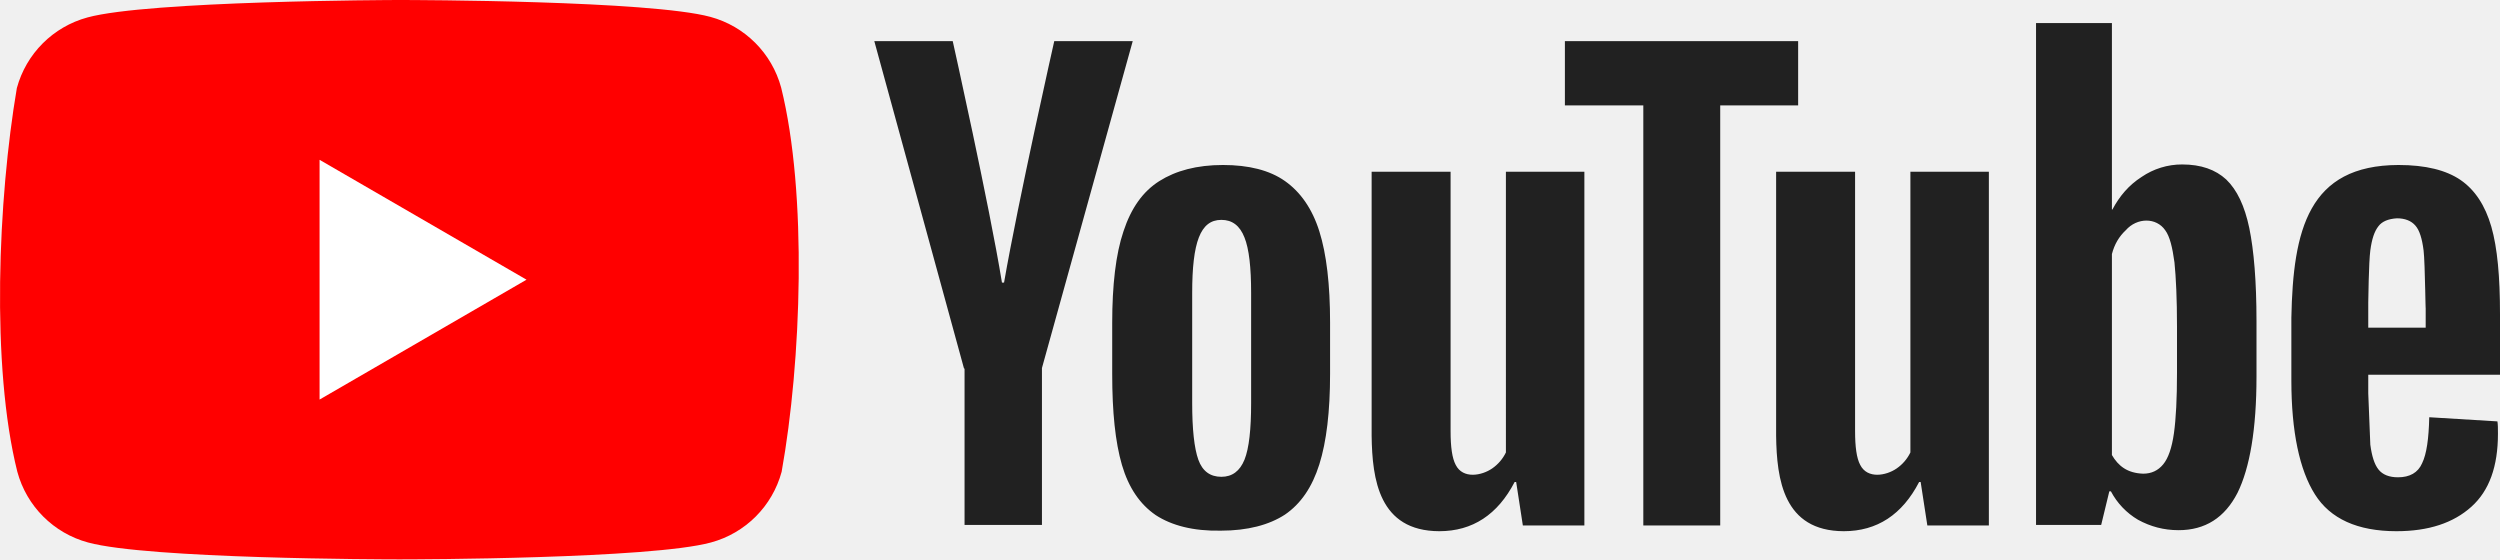
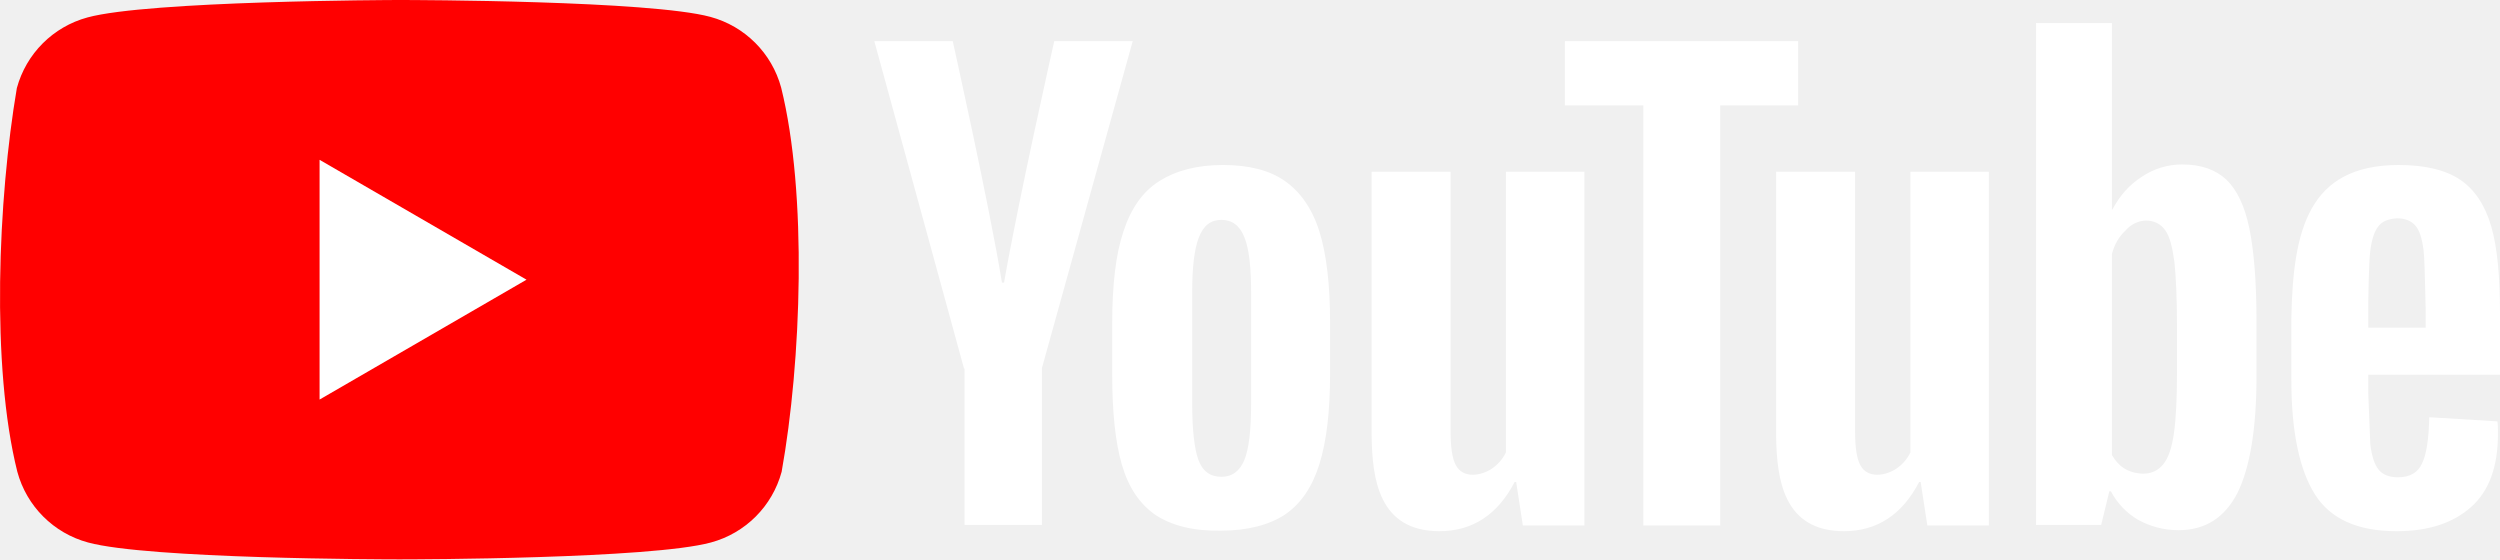
<svg xmlns="http://www.w3.org/2000/svg" shape-rendering="geometricPrecision" text-rendering="geometricPrecision" image-rendering="optimizeQuality" fill-rule="evenodd" clip-rule="evenodd" viewBox="0 0 512 114.56">
  <g fill-rule="nonzero">
    <path fill="red" d="M159.98 17.94A20.575 20.575 0 0 0 145.5 3.46C133.2.11 84.87 0 81.86 0h-.18c-1.56 0-51.26.16-63.76 3.57A20.566 20.566 0 0 0 3.45 18.04c-3.84 22.56-5.33 56.93.1 78.58a20.558 20.558 0 0 0 14.48 14.48c12.3 3.36 60.63 3.46 63.64 3.46h.29c3.01 0 51.35-.1 63.64-3.46a20.558 20.558 0 0 0 14.48-14.48c4.05-22.59 5.3-56.93-.1-78.68z" />
    <path fill="#fff" d="m65.45 81.83 42.38-24.55-42.38-24.55z" />
-     <path fill="#212121" d="M197.43 75.48 179.06 8.43h16.06s7.51 33.63 10.08 49.44h.43c2.91-16.78 10.28-49.44 10.28-49.44h16.07l-18.59 66.94v32.14h-15.85V75.48h-.11zm209.89-40.31v72.45h-12.6l-1.37-8.91h-.31c-3.46 6.68-8.61 10.08-15.44 10.08-12.35-.04-13.73-10.61-13.85-19.52v-54.1h16.17v53.14c0 3.18.31 5.52 1.05 6.9 1.49 2.95 5.35 2.19 7.45.74a8.422 8.422 0 0 0 2.83-3.29V35.17h16.07zm38.53 41.16c0 5.3-.21 9.44-.63 12.41-.42 2.97-1.15 5.09-2.2 6.36-1.05 1.28-2.42 1.91-4.1 1.91-3.25-.11-5.1-1.59-6.4-3.82V52.03c.52-2.01 1.47-3.6 2.83-4.87 2.31-2.63 6.26-2.66 8.09 0 .94 1.27 1.47 3.5 1.89 6.57.31 3.08.52 7.43.52 13.15v9.45zm14.81-29.6c-.95-4.56-2.52-7.85-4.73-9.97-2.2-2.02-5.14-3.08-9.03-3.08-2.95-.01-5.84.88-8.29 2.55-2.63 1.69-4.52 3.92-5.99 6.68h-.1V4.72h-15.54v102.79h13.34l1.67-6.89h.32c1.28 2.43 3.21 4.45 5.56 5.83 2.52 1.38 5.25 2.13 8.3 2.13 5.46 0 9.45-2.55 12.07-7.64 2.52-5.1 3.89-13.05 3.89-23.77V65.72c0-8.07-.53-14.43-1.47-18.99zm-92.29-25.14H352.3v86.03h-15.75V21.59h-16.06V8.43h47.77v13.16h.11zm-43.89 13.58v72.45h-12.6l-1.37-8.91h-.31c-3.47 6.68-8.61 10.08-15.44 10.08-12.35-.04-13.73-10.61-13.85-19.52v-54.1h16.17v53.14c0 3.18.31 5.52 1.05 6.9 1.49 2.95 5.35 2.19 7.45.74a8.422 8.422 0 0 0 2.83-3.29V35.17h16.07zm162.64 11.14c-.85 1.06-1.37 2.65-1.68 4.98-.32 2.33-.42 10.61-.42 10.61v5.2h11.76v-5.2c0 5.2-.11-8.17-.43-10.61-.31-2.44-.83-4.13-1.68-5.09-.83-.96-2.09-1.49-3.78-1.49-1.78.11-3.04.64-3.77 1.6zm-2.1 30.55v3.71l.42 10.5c.31 2.33.83 4.03 1.68 5.09.84 1.06 2.2 1.59 3.99 1.59 2.41 0 4.09-.95 4.93-2.86.94-1.91 1.37-5.09 1.47-9.44l13.96.85c.11.63.11 1.48.11 2.54 0 6.69-1.78 11.67-5.46 14.96-3.67 3.29-8.71 4.99-15.33 4.99-7.98 0-13.55-2.55-16.69-7.54-3.15-4.98-4.83-12.83-4.83-23.33V65.08c.35-18.03 3.49-31.24 21.94-31.29 5.57 0 9.76 1.06 12.71 3.07 2.94 2.02 5.04 5.2 6.3 9.55 1.25 4.35 1.78 10.29 1.78 17.93v12.41h-26.98v.11zM254.87 94.15c.94-2.34 1.36-6.26 1.36-11.57V59.99c0-5.2-.42-9.02-1.36-11.35-.95-2.44-2.52-3.61-4.73-3.61-2.2 0-3.67 1.17-4.62 3.61-.94 2.44-1.36 6.15-1.36 11.35v22.59c0 5.31.42 9.23 1.26 11.57.84 2.33 2.41 3.5 4.72 3.5 2.21 0 3.78-1.17 4.73-3.5zM236.7 105.5c-3.25-2.23-5.56-5.62-6.93-10.29-1.36-4.67-1.99-10.82-1.99-18.57v-10.5c0-7.74.73-14.11 2.31-18.77 1.57-4.78 3.99-8.17 7.35-10.29 3.36-2.12 7.66-3.29 13.02-3.29 5.25 0 9.55 1.06 12.7 3.29 3.15 2.22 5.57 5.62 7.04 10.29 1.47 4.66 2.2 10.92 2.2 18.67v10.5c0 7.74-.73 13.89-2.2 18.56-1.47 4.67-3.78 8.06-7.04 10.29-3.25 2.12-7.66 3.29-13.12 3.29-5.67.11-10.08-1.06-13.34-3.18z" />
+     <path fill="#ffffff" d="M197.43 75.48 179.06 8.43h16.06s7.51 33.63 10.08 49.44h.43c2.91-16.78 10.28-49.44 10.28-49.44h16.07l-18.59 66.94v32.14h-15.85V75.48h-.11zm209.89-40.31v72.45h-12.6l-1.37-8.91h-.31c-3.46 6.68-8.61 10.08-15.44 10.08-12.35-.04-13.73-10.61-13.85-19.52v-54.1h16.17v53.14c0 3.18.31 5.52 1.05 6.9 1.49 2.95 5.35 2.19 7.45.74a8.422 8.422 0 0 0 2.83-3.29V35.17h16.07zm38.53 41.16c0 5.3-.21 9.44-.63 12.41-.42 2.97-1.15 5.09-2.2 6.36-1.05 1.28-2.42 1.91-4.1 1.91-3.25-.11-5.1-1.59-6.4-3.82V52.03c.52-2.01 1.47-3.6 2.83-4.87 2.31-2.63 6.26-2.66 8.09 0 .94 1.27 1.47 3.5 1.89 6.57.31 3.08.52 7.43.52 13.15v9.45zm14.81-29.6c-.95-4.56-2.52-7.85-4.73-9.97-2.2-2.02-5.14-3.08-9.03-3.08-2.95-.01-5.84.88-8.29 2.55-2.63 1.69-4.52 3.92-5.99 6.68h-.1V4.72h-15.54v102.79h13.34l1.67-6.89h.32c1.28 2.43 3.21 4.45 5.56 5.83 2.52 1.38 5.25 2.13 8.3 2.13 5.46 0 9.45-2.55 12.07-7.64 2.52-5.1 3.89-13.05 3.89-23.77V65.72c0-8.07-.53-14.43-1.47-18.99zm-92.29-25.14H352.3v86.03h-15.75V21.59h-16.06V8.43h47.77v13.16h.11zm-43.89 13.58v72.45h-12.6l-1.37-8.91h-.31c-3.47 6.68-8.61 10.08-15.44 10.08-12.35-.04-13.73-10.61-13.85-19.52v-54.1h16.17v53.14c0 3.18.31 5.52 1.05 6.9 1.49 2.95 5.35 2.19 7.45.74a8.422 8.422 0 0 0 2.83-3.29V35.17h16.07zm162.64 11.14c-.85 1.06-1.37 2.65-1.68 4.98-.32 2.33-.42 10.61-.42 10.61v5.2h11.76v-5.2c0 5.2-.11-8.17-.43-10.61-.31-2.44-.83-4.13-1.68-5.09-.83-.96-2.09-1.49-3.78-1.49-1.78.11-3.04.64-3.77 1.6zm-2.1 30.55v3.71l.42 10.5c.31 2.33.83 4.03 1.68 5.09.84 1.06 2.2 1.59 3.99 1.59 2.41 0 4.09-.95 4.93-2.86.94-1.91 1.37-5.09 1.47-9.44l13.96.85c.11.63.11 1.48.11 2.54 0 6.69-1.78 11.67-5.46 14.96-3.67 3.29-8.71 4.99-15.33 4.99-7.98 0-13.55-2.55-16.69-7.54-3.15-4.98-4.83-12.83-4.83-23.33V65.08c.35-18.03 3.49-31.24 21.94-31.29 5.57 0 9.76 1.06 12.71 3.07 2.94 2.02 5.04 5.2 6.3 9.55 1.25 4.35 1.78 10.29 1.78 17.93v12.41h-26.98v.11zM254.87 94.15c.94-2.34 1.36-6.26 1.36-11.57V59.99c0-5.2-.42-9.02-1.36-11.35-.95-2.44-2.52-3.61-4.73-3.61-2.2 0-3.67 1.17-4.62 3.61-.94 2.44-1.36 6.15-1.36 11.35v22.59c0 5.31.42 9.23 1.26 11.57.84 2.33 2.41 3.5 4.72 3.5 2.21 0 3.78-1.17 4.73-3.5zM236.7 105.5c-3.25-2.23-5.56-5.62-6.93-10.29-1.36-4.67-1.99-10.82-1.99-18.57v-10.5c0-7.74.73-14.11 2.31-18.77 1.57-4.78 3.99-8.17 7.35-10.29 3.36-2.12 7.66-3.29 13.02-3.29 5.25 0 9.55 1.06 12.7 3.29 3.15 2.22 5.57 5.62 7.04 10.29 1.47 4.66 2.2 10.92 2.2 18.67v10.5c0 7.74-.73 13.89-2.2 18.56-1.47 4.67-3.78 8.06-7.04 10.29-3.25 2.12-7.66 3.29-13.12 3.29-5.67.11-10.08-1.06-13.34-3.18z" />
  </g>
</svg>
